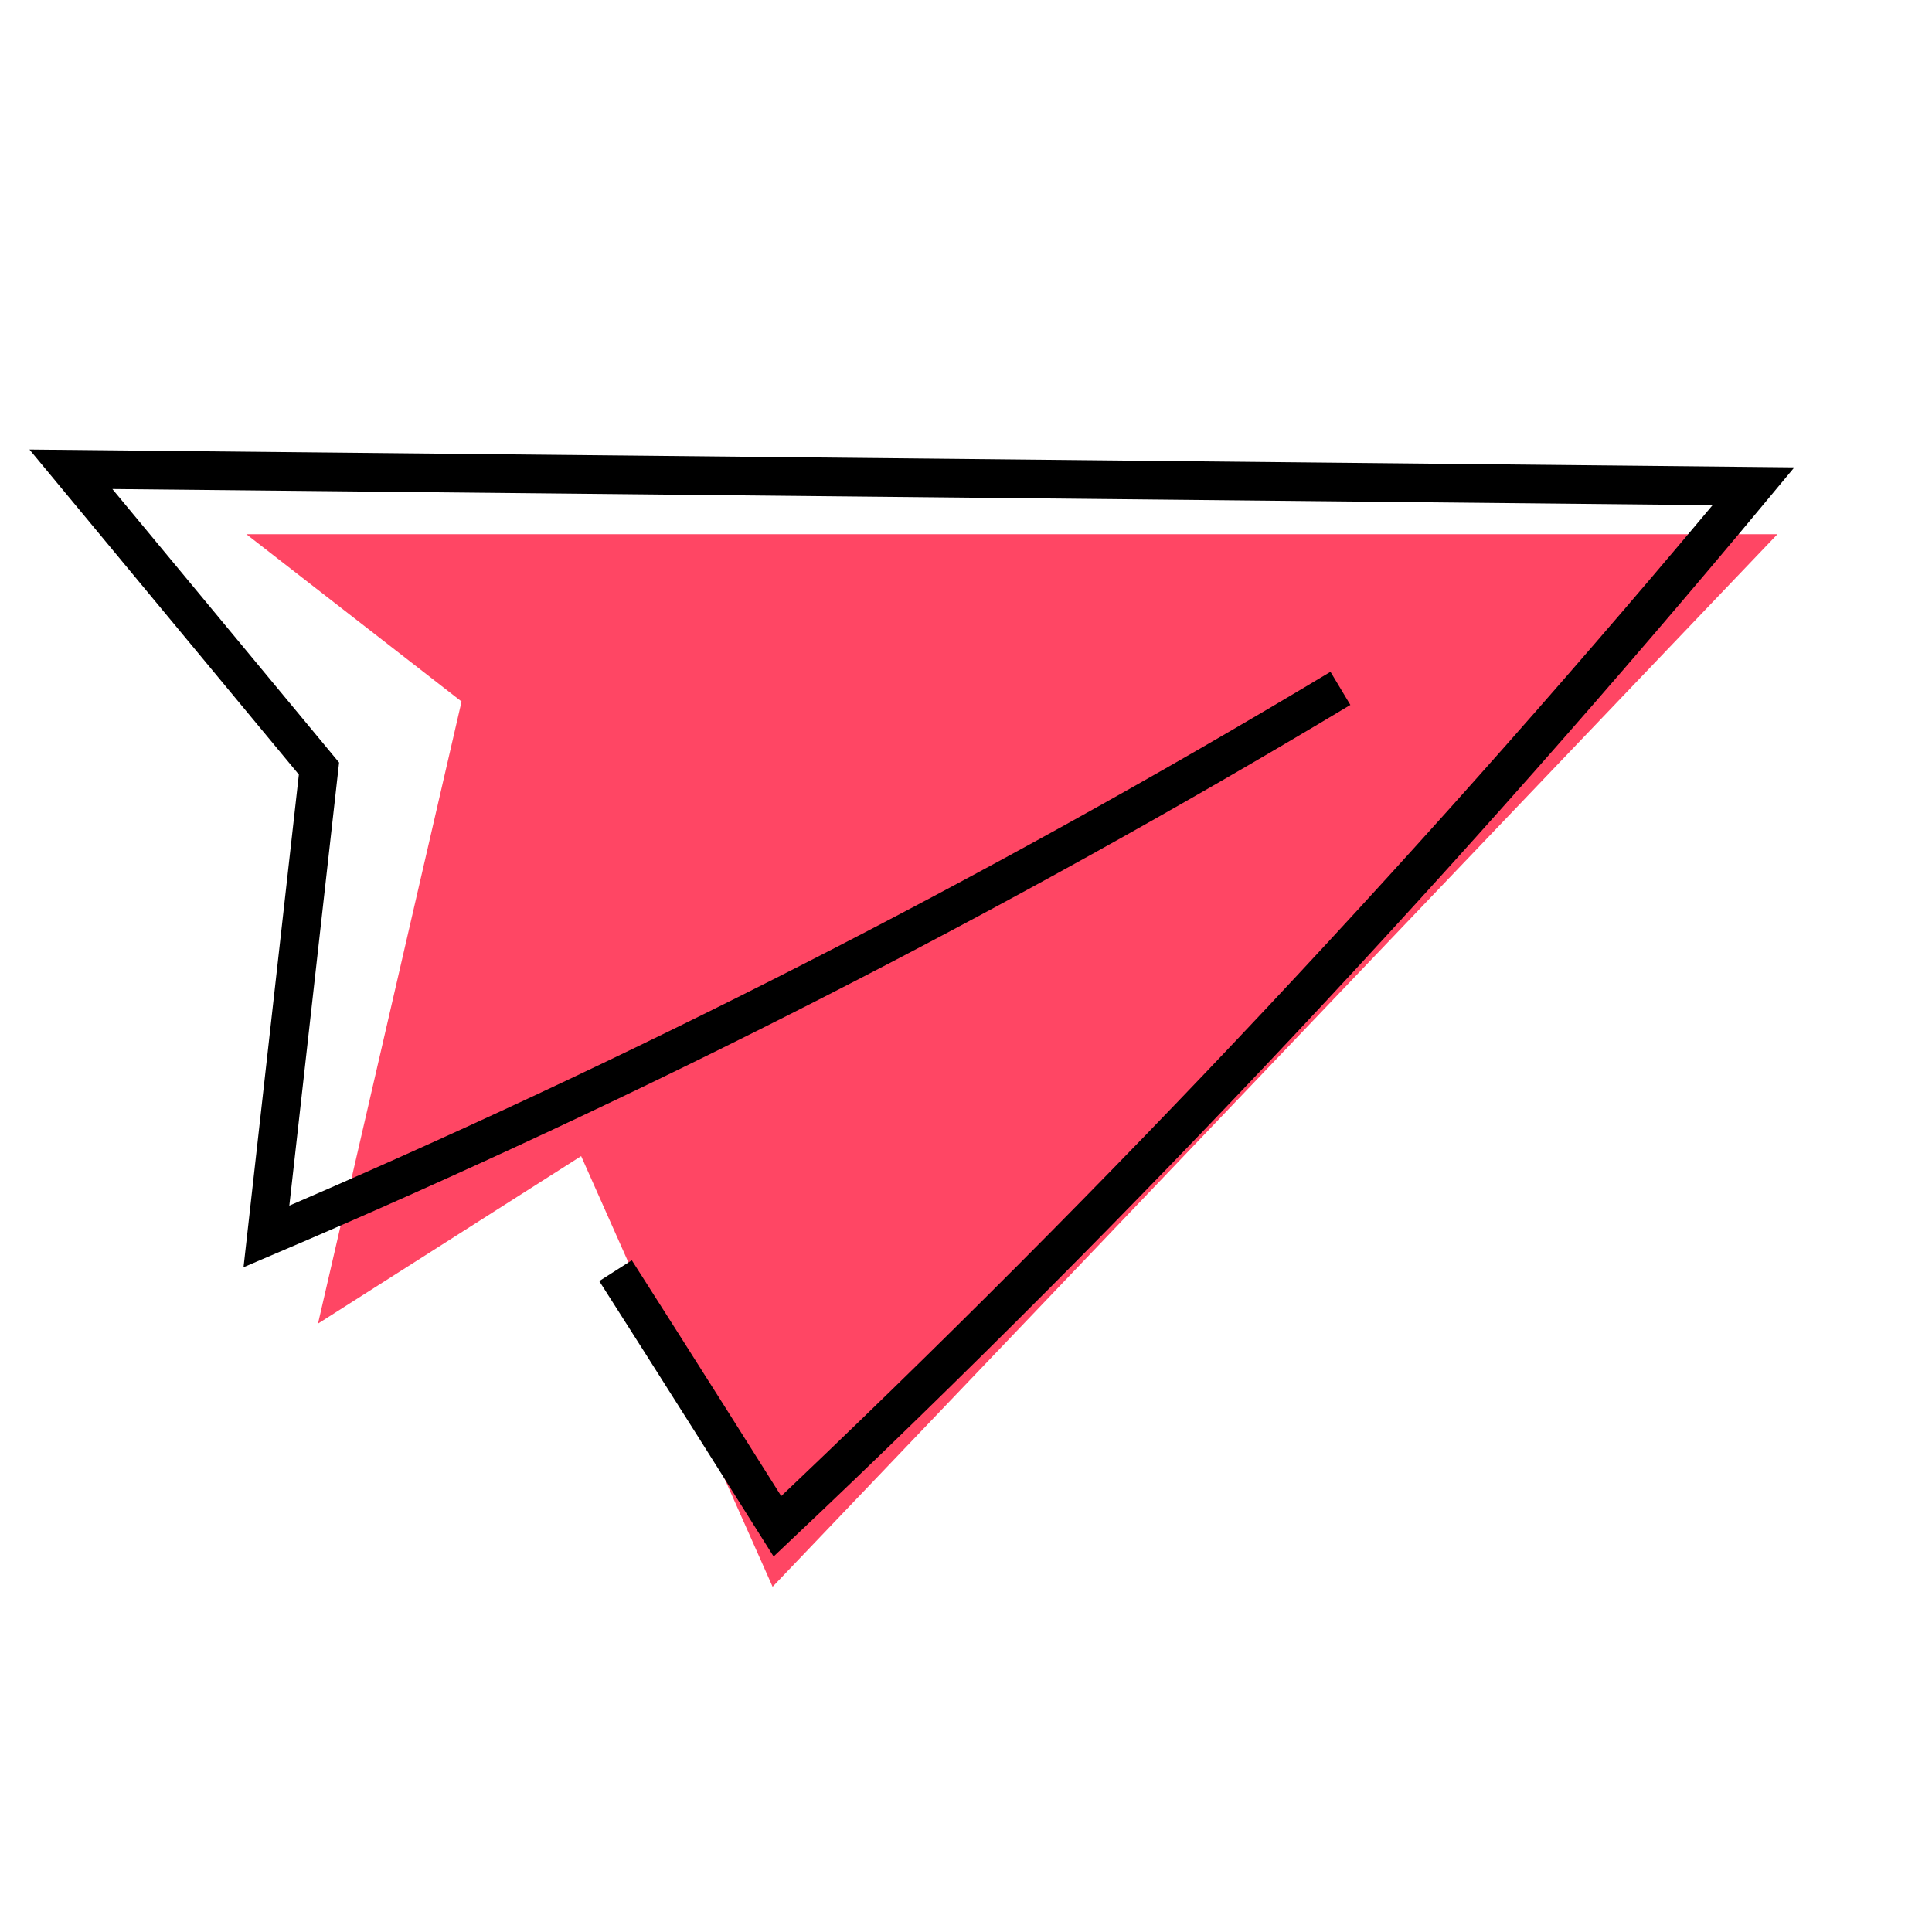
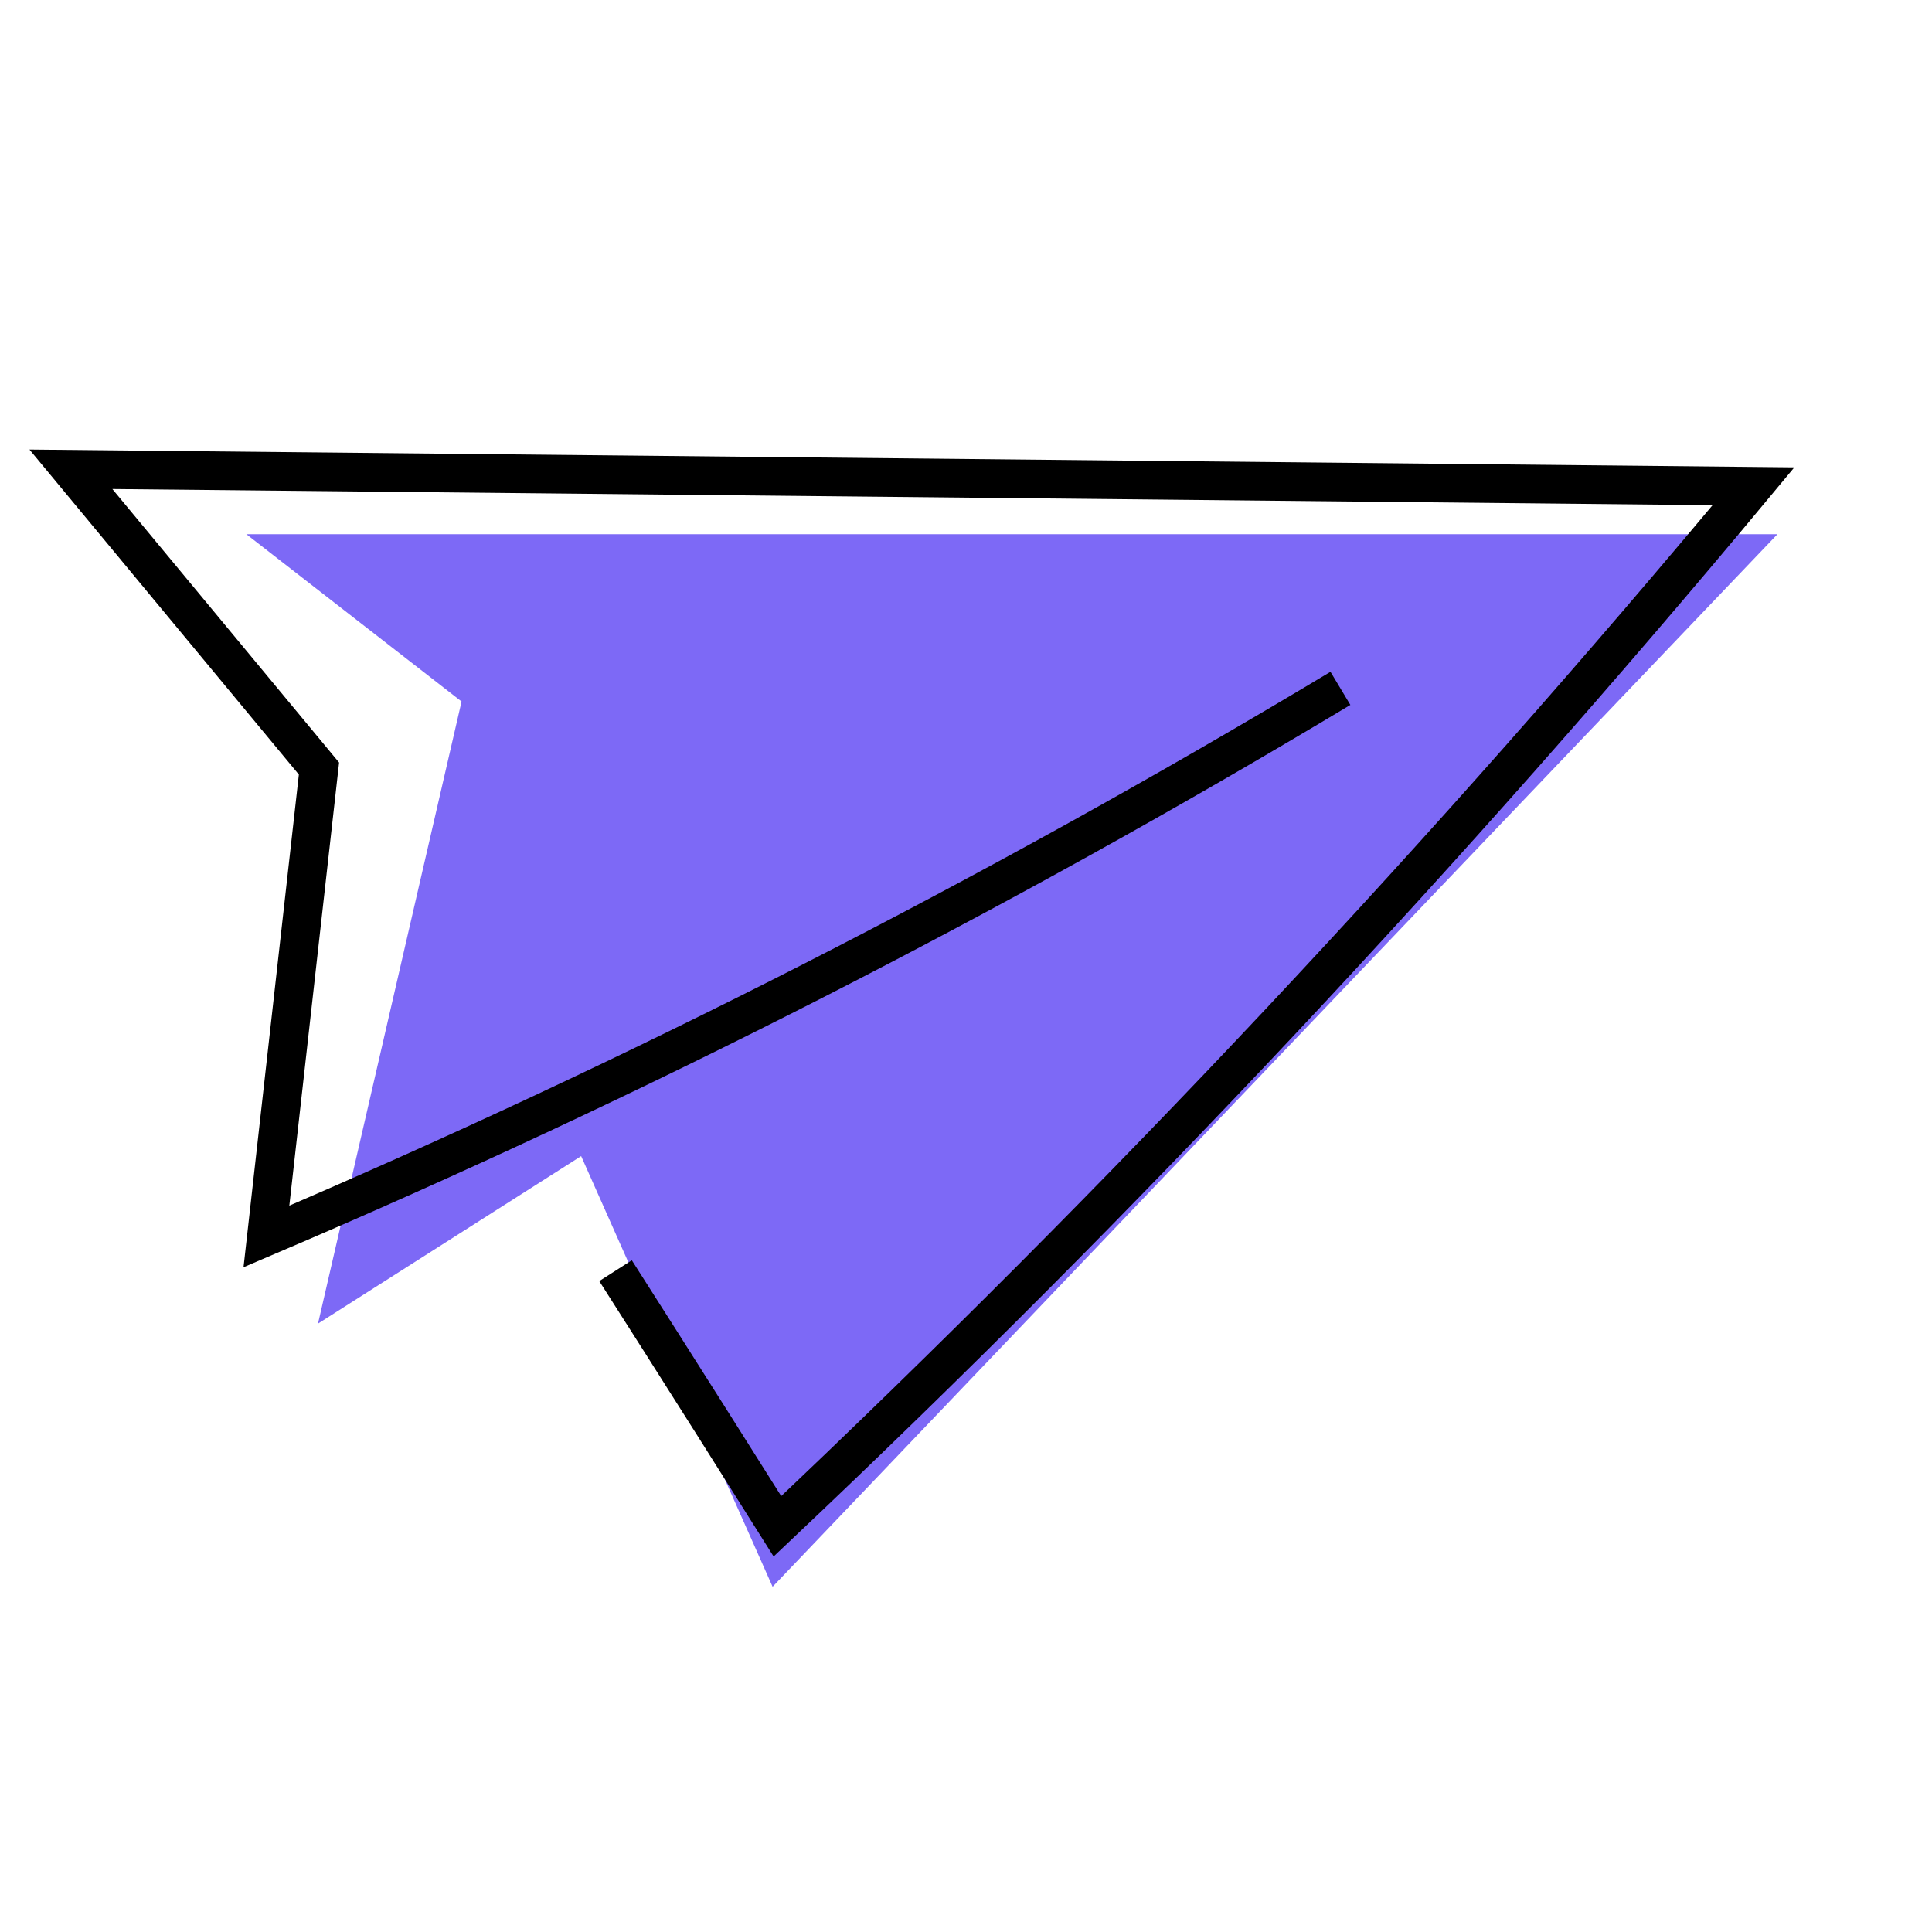
<svg xmlns="http://www.w3.org/2000/svg" id="Layer_1" data-name="Layer 1" viewBox="0 0 100 100">
  <defs>
-     <style>.cls-1{fill:#ff4664;}.cls-2{fill:none;stroke:#000;stroke-miterlimit:10;stroke-width:2px;}</style>
+     <style>.cls-1{fill:#7d69f6;}.cls-2{fill:none;stroke:#000;stroke-miterlimit:10;stroke-width:2px;}</style>
  </defs>
  <polygon class="cls-1" points="16.46 68.51 23.89 36.31 12.75 27.65 92 27.65 39.99 82.13 30.08 59.84 16.46 68.51" />
  <path class="cls-2" d="M31.86,65.77S35.28,71.12,40.24,79A616.31,616.31,0,0,0,90.76,25.17L3.67,24.29,16.51,39.78,13.79,64A453.13,453.13,0,0,0,69.38,35.63" />
</svg>
